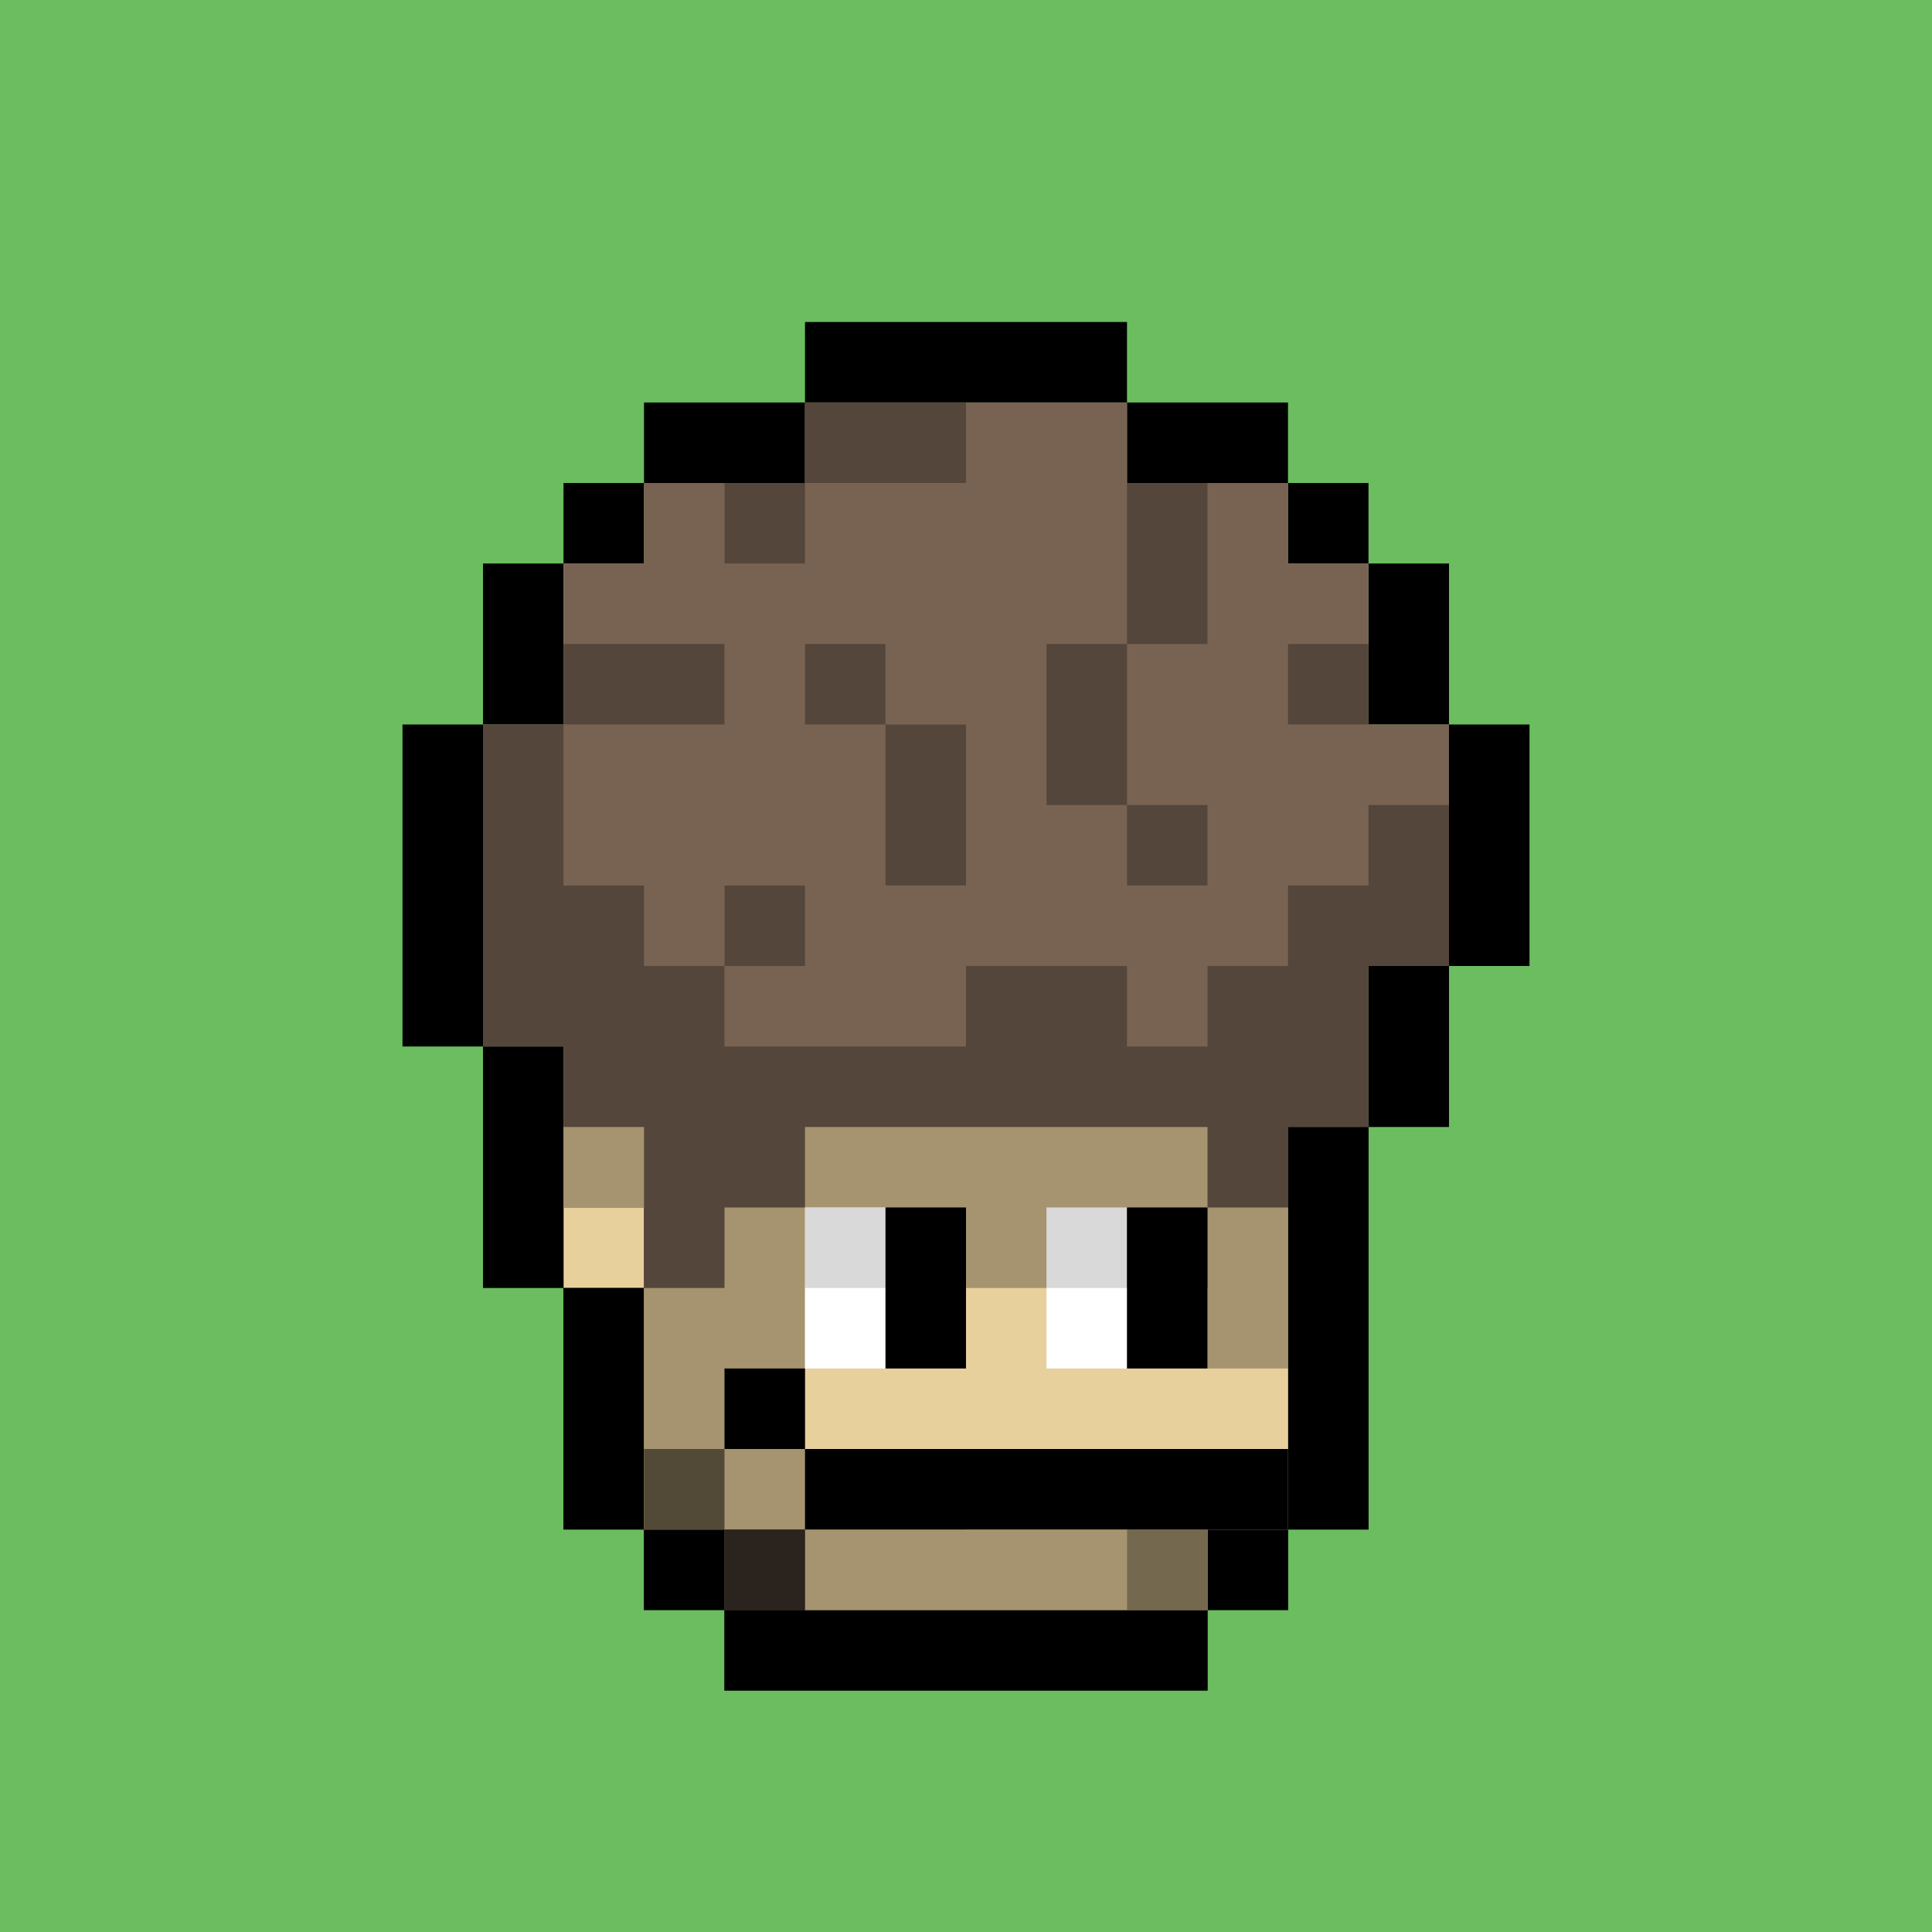
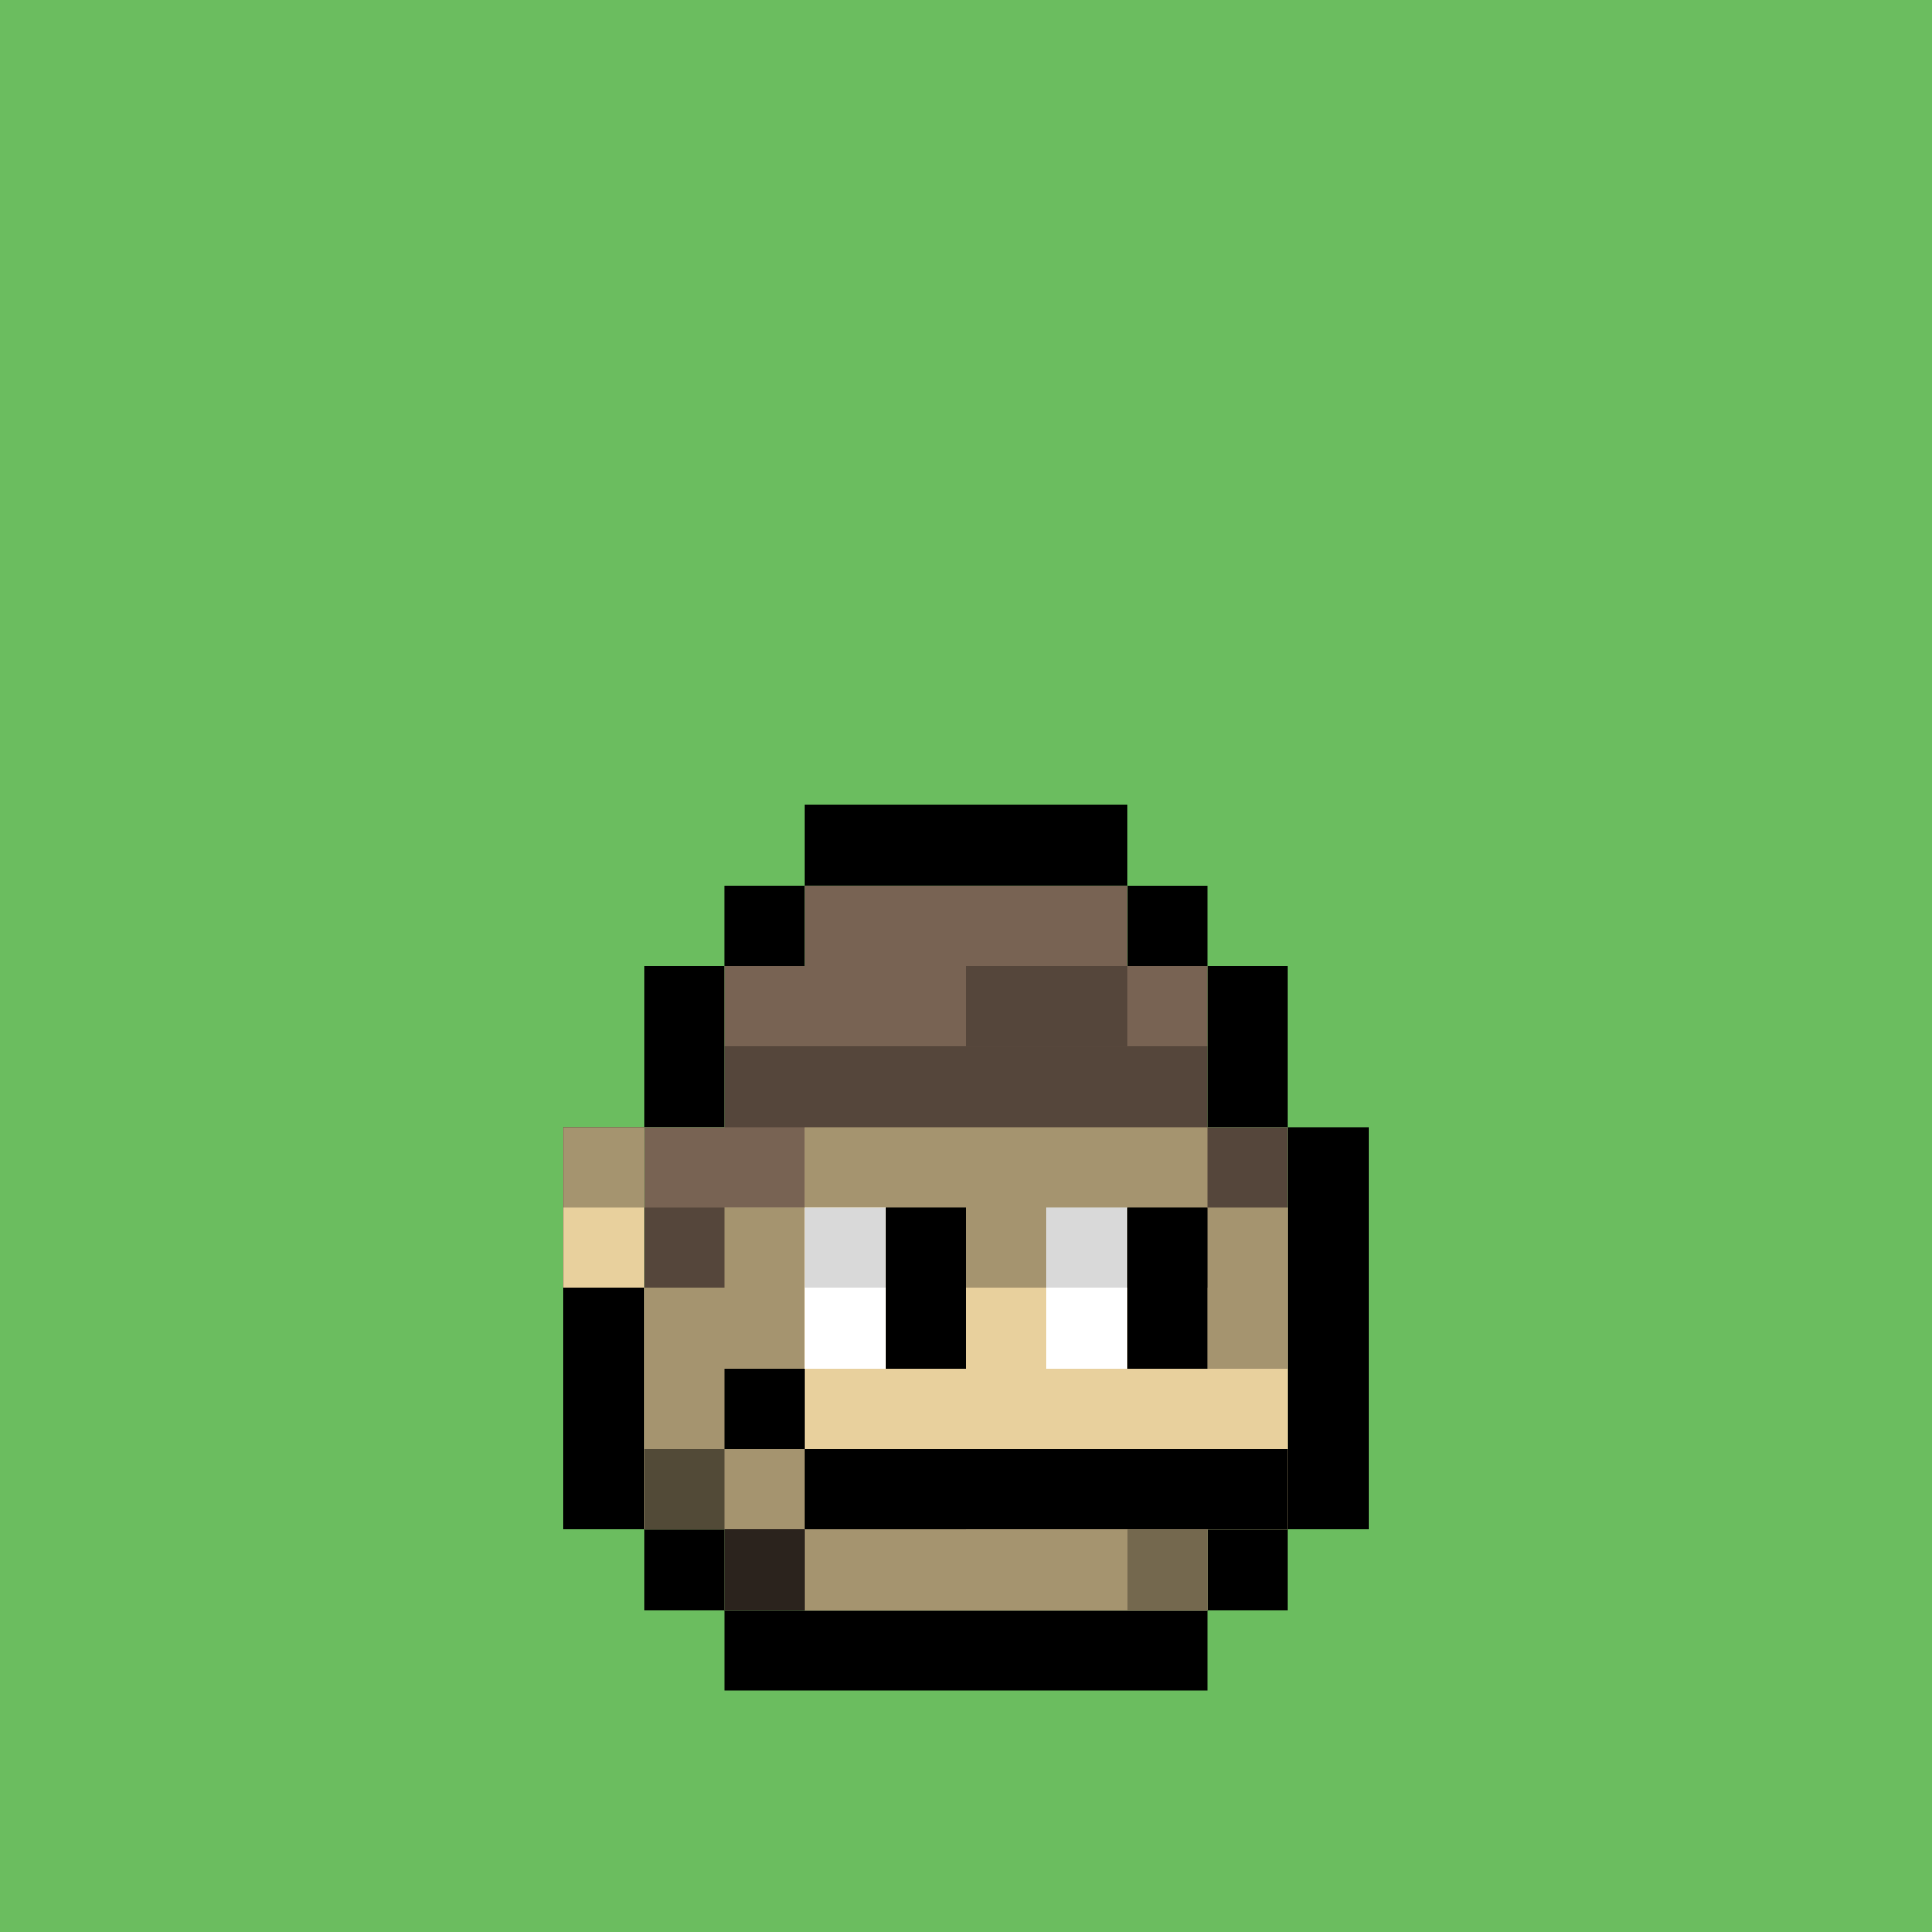
<svg xmlns="http://www.w3.org/2000/svg" width="100%" height="100%" viewBox="0 0 24 24" fill="none">
  <g id="Property 1=simple">
    <rect width="24" height="24" fill="#6BBD5F" />
    <g id="border">
      <path id="Union" fill-rule="evenodd" clip-rule="evenodd" d="M10 10H14V11H15V12H16V14H17V17V19H16V20H15V21H9V20H8V19H7V17V14H8V12H9V11H10V10ZM10 11V12H9V14H8V17V19H9V20H15V19H16V17V14H15V12H14V11H10Z" fill="black" />
    </g>
    <g id="inside-rare">
      <path id="fill-meat" fill-rule="evenodd" clip-rule="evenodd" d="M13 13H11V14H10V15H11V16H13V15H14V14H13V13Z" fill="#DB00FF" />
      <path id="static-shine" fill-rule="evenodd" clip-rule="evenodd" d="M13 13H12H11V14H12H13V13ZM13 14V15H14V14H13Z" fill="white" fill-opacity="0.59" />
      <path id="static-shadow" fill-rule="evenodd" clip-rule="evenodd" d="M11 14H10V15H11V16H13V15H11V14Z" fill="black" fill-opacity="0.17" />
    </g>
    <g id="body-smolbrain_without_iq">
      <path id="fill-color" fill-rule="evenodd" clip-rule="evenodd" d="M14 11H10V12H9V14H8V19H9V20H10H14H15V19H16V14H15V12H14V11Z" fill="#786353" />
      <path id="Union_2" fill-rule="evenodd" clip-rule="evenodd" d="M8 14H7V16H8V19H9H10V20H11H15V19H16V15H15V14H11H10V15H9V16H8V14Z" fill="#E8D09D" />
      <path id="static-shadow_2" fill-rule="evenodd" clip-rule="evenodd" d="M15 18H16V19H15V20H14V19H15V18ZM8 18H9V19H10V20H9V19H8V18Z" fill="black" fill-opacity="0.5" />
      <path id="static-shadow-big" fill-rule="evenodd" clip-rule="evenodd" d="M15 13H9V14H10V15H11V16H15V17H16V16V15V14H15V13ZM8 15H10V18H12V19H14V20H12H9V19H8V15ZM8 15V14H7V15H8Z" fill="black" fill-opacity="0.29" />
      <path id="static-brains-hadows" fill-rule="evenodd" clip-rule="evenodd" d="M10 11H9V12H10V11ZM14 12H12V13H14V12Z" fill="black" fill-opacity="0.29" />
    </g>
-     <g class="head-big">
+     <g class="head-big" style="opacity: 0;">
      <g id="border_2">
        <path id="Union_3" fill-rule="evenodd" clip-rule="evenodd" d="M10 4H14V5H16V6H17V7H18V9H19V12H18V14H17V19H16V20H15V21H9V20H8V19H7V16H6V13H5V9H6V7H7V6H8V5H10V4ZM10 5V6H8V7H7V9H6V13H7V16H8V19H9V20H15V19H16V14H17V12H18V9H17V7H16V6H14V5H10Z" fill="black" />
      </g>
      <path id="fill-color_2" fill-rule="evenodd" clip-rule="evenodd" d="M10 5H14V6H15H16V7H17V9H18V12H17V14H16V19H15V20H14H10H9V19H8V15H7V13H6V9H7V7H8V6H9H10V5Z" fill="#786353" />
      <path id="Union_4" fill-rule="evenodd" clip-rule="evenodd" d="M8 14H7V15H8V14ZM10 14H11H15V15H16V19H15V20H11H10V19H9H8V16H9V15H10V14Z" fill="#E8D09D" />
      <path id="static-shadow_3" fill-rule="evenodd" clip-rule="evenodd" d="M15 18H16V19H15V20H14V19H15V18ZM8 18H9V19H10V20H9V19H8V18Z" fill="black" fill-opacity="0.5" />
      <path id="static-shadow-big_2" fill-rule="evenodd" clip-rule="evenodd" d="M7 9H6V13H7V14V15H8V19H9V20H12H14V19H12V18H10V15H11V16H15V17H16V16V15V14H17V13V12H18V11V10H17V11H16V12H15V13H9V12H8V11H7V9Z" fill="black" fill-opacity="0.29" />
      <path id="static-brains-hadows_2" fill-rule="evenodd" clip-rule="evenodd" d="M10 5H12V6H10V5ZM10 6V7H9V6H10ZM9 8H7V9H9V8ZM10 11H9V12H10V11ZM14 8V7V6H15V7V8H14ZM14 10H13V8H14V10ZM14 10H15V11H14V10ZM14 13V12H12V13H14ZM16 8H17V9H16V8ZM11 8H10V9H11V11H12V9H11V8Z" fill="black" fill-opacity="0.29" />
    </g>
    <g id="mouth-long_smile">
      <path id="static-mouth" fill-rule="evenodd" clip-rule="evenodd" d="M9 17H10V18H12H13H16V19H13H12H10V18H9V17Z" fill="black" />
    </g>
    <g id="eyes-a9">
      <path id="static-sclera" fill-rule="evenodd" clip-rule="evenodd" d="M13 15H14V17H13V15ZM10 15H11V17H10V15Z" fill="white" />
      <path id="static-pupils" fill-rule="evenodd" clip-rule="evenodd" d="M14 15H15V17H14V15ZM11 15H12V17H11V15Z" fill="black" />
      <path id="static-lids" fill-rule="evenodd" clip-rule="evenodd" d="M13 15H15V16H13V15ZM10 15H12V16H10V15Z" fill="black" fill-opacity="0.15" />
    </g>
    <style class="static">
.head-big { animation: 2s head-gets-bigger steps(8, end) alternate infinite; }
@keyframes head-gets-bigger {
  0% { opacity: 0; }
  25% { opacity: 0; }
  75% { opacity: 1; }
  100% { opacity: 1; }
}
</style>
  </g>
</svg>
